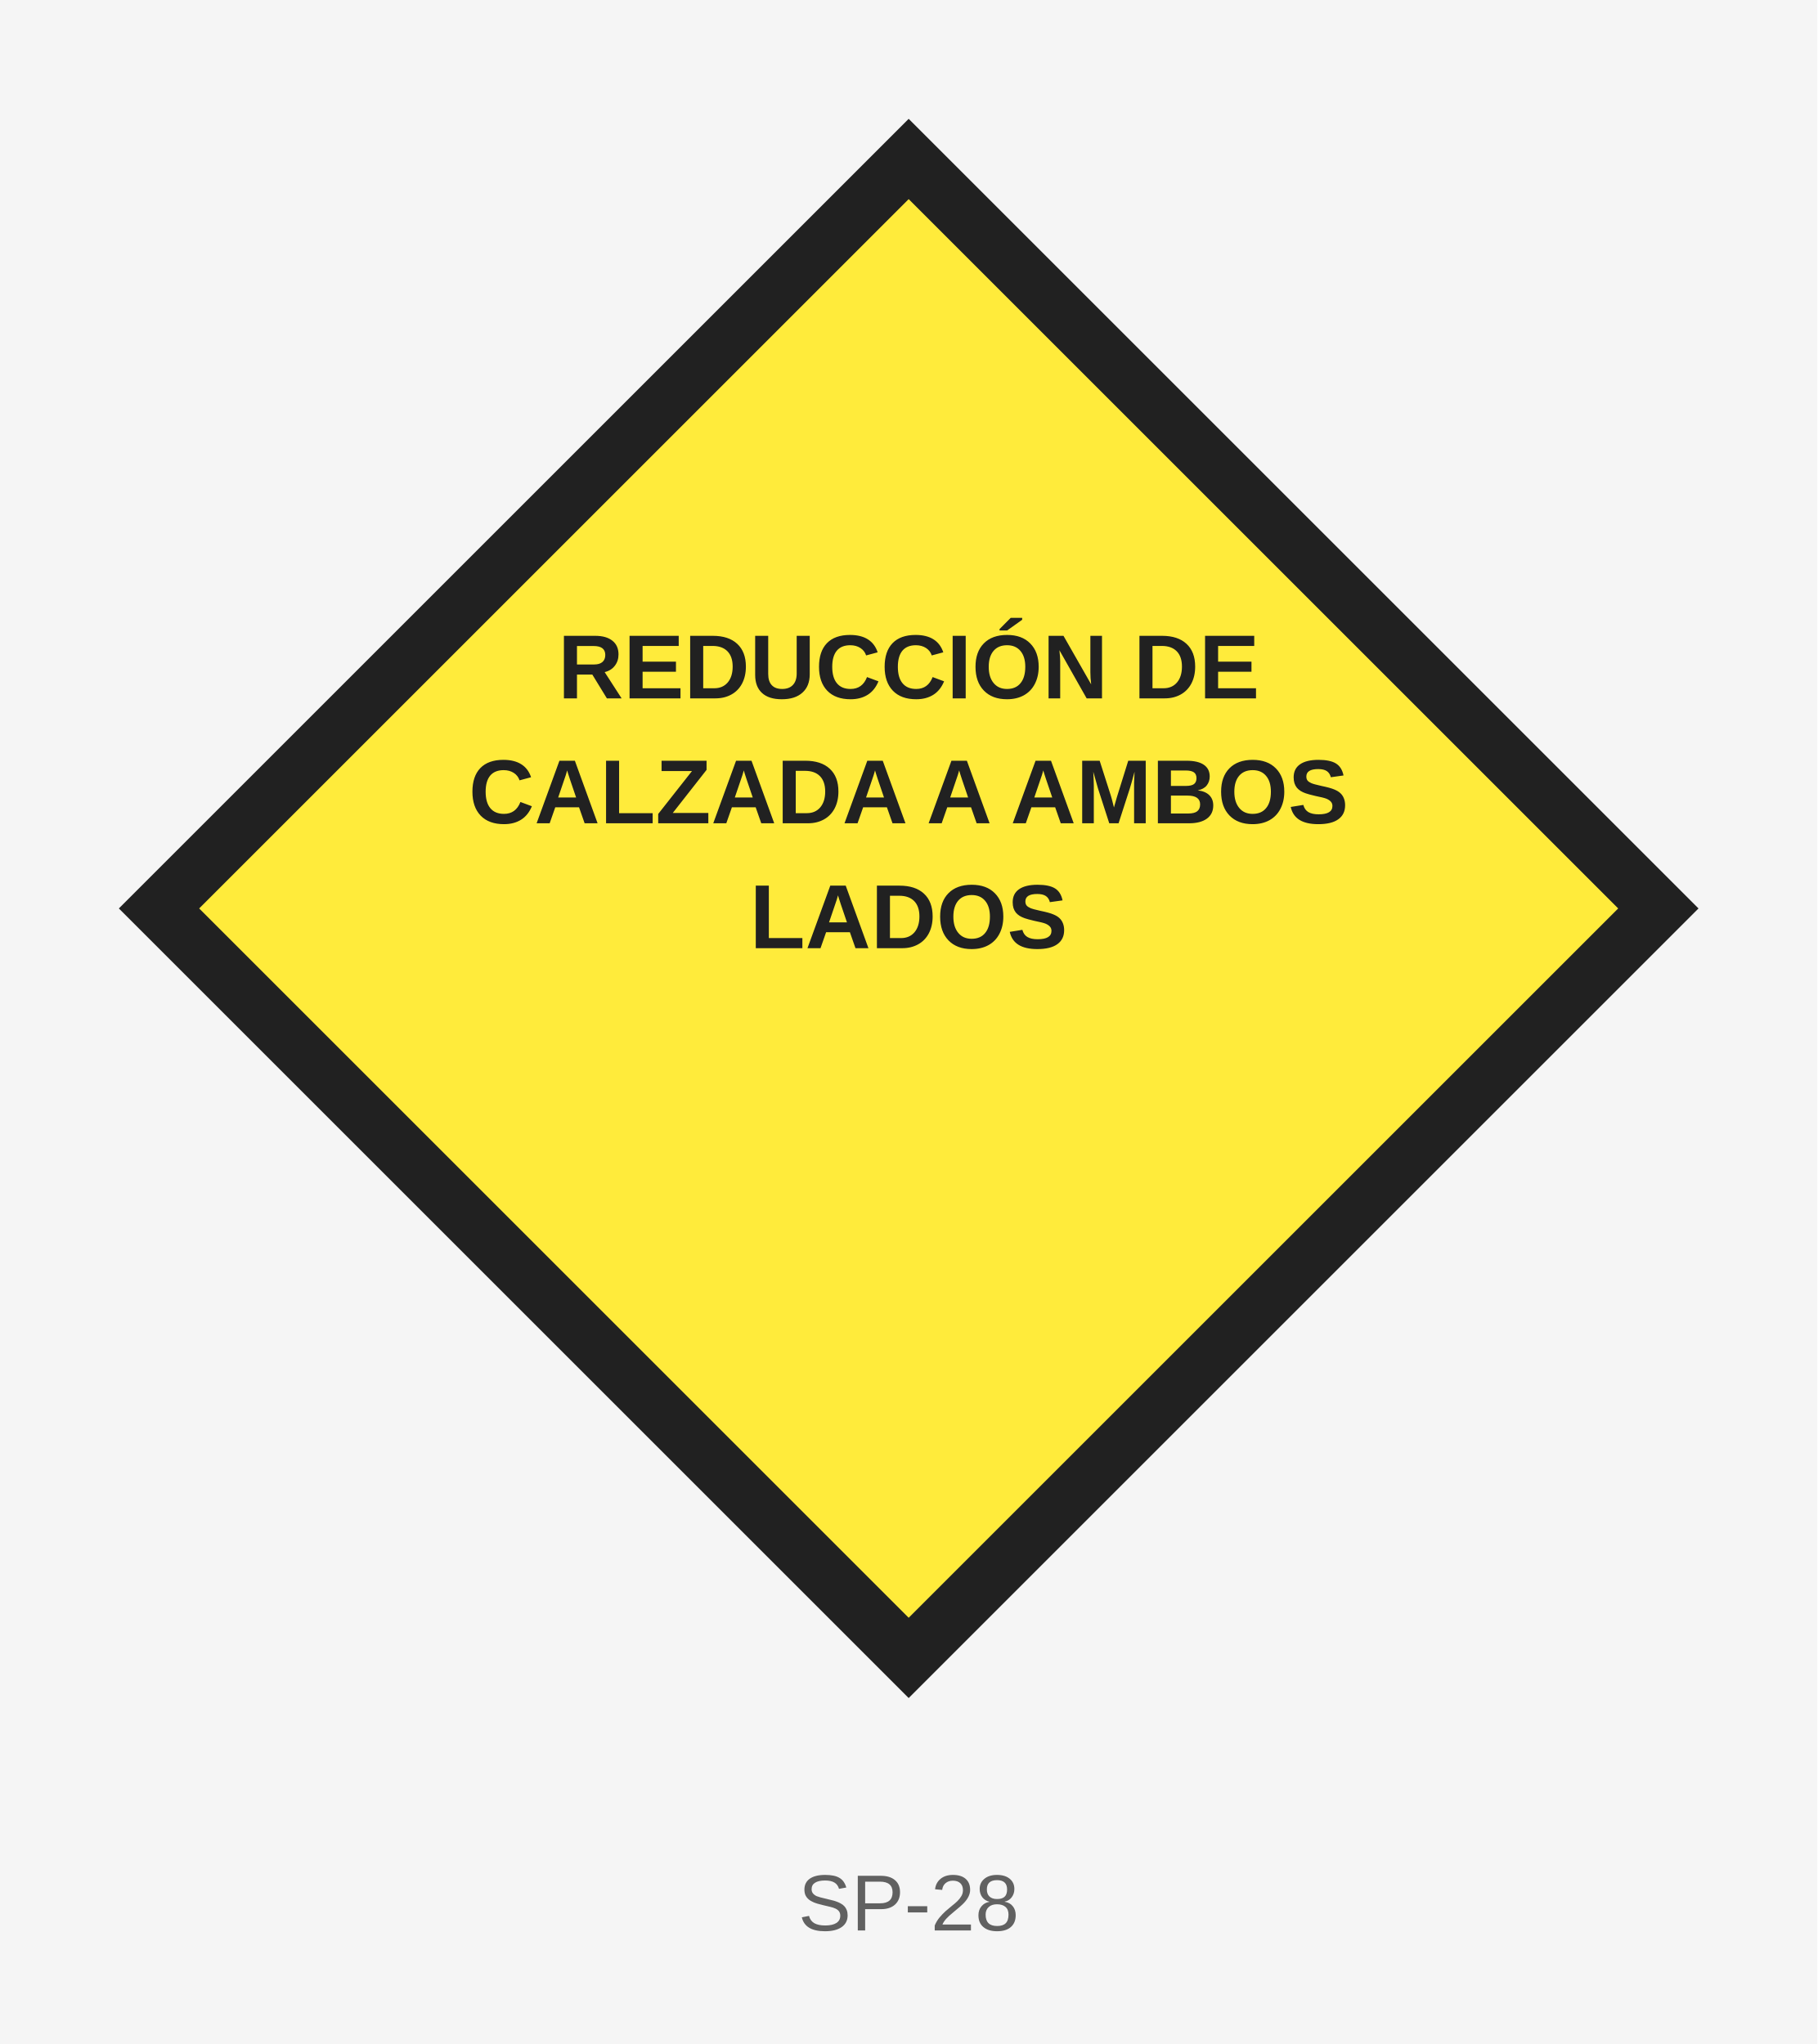
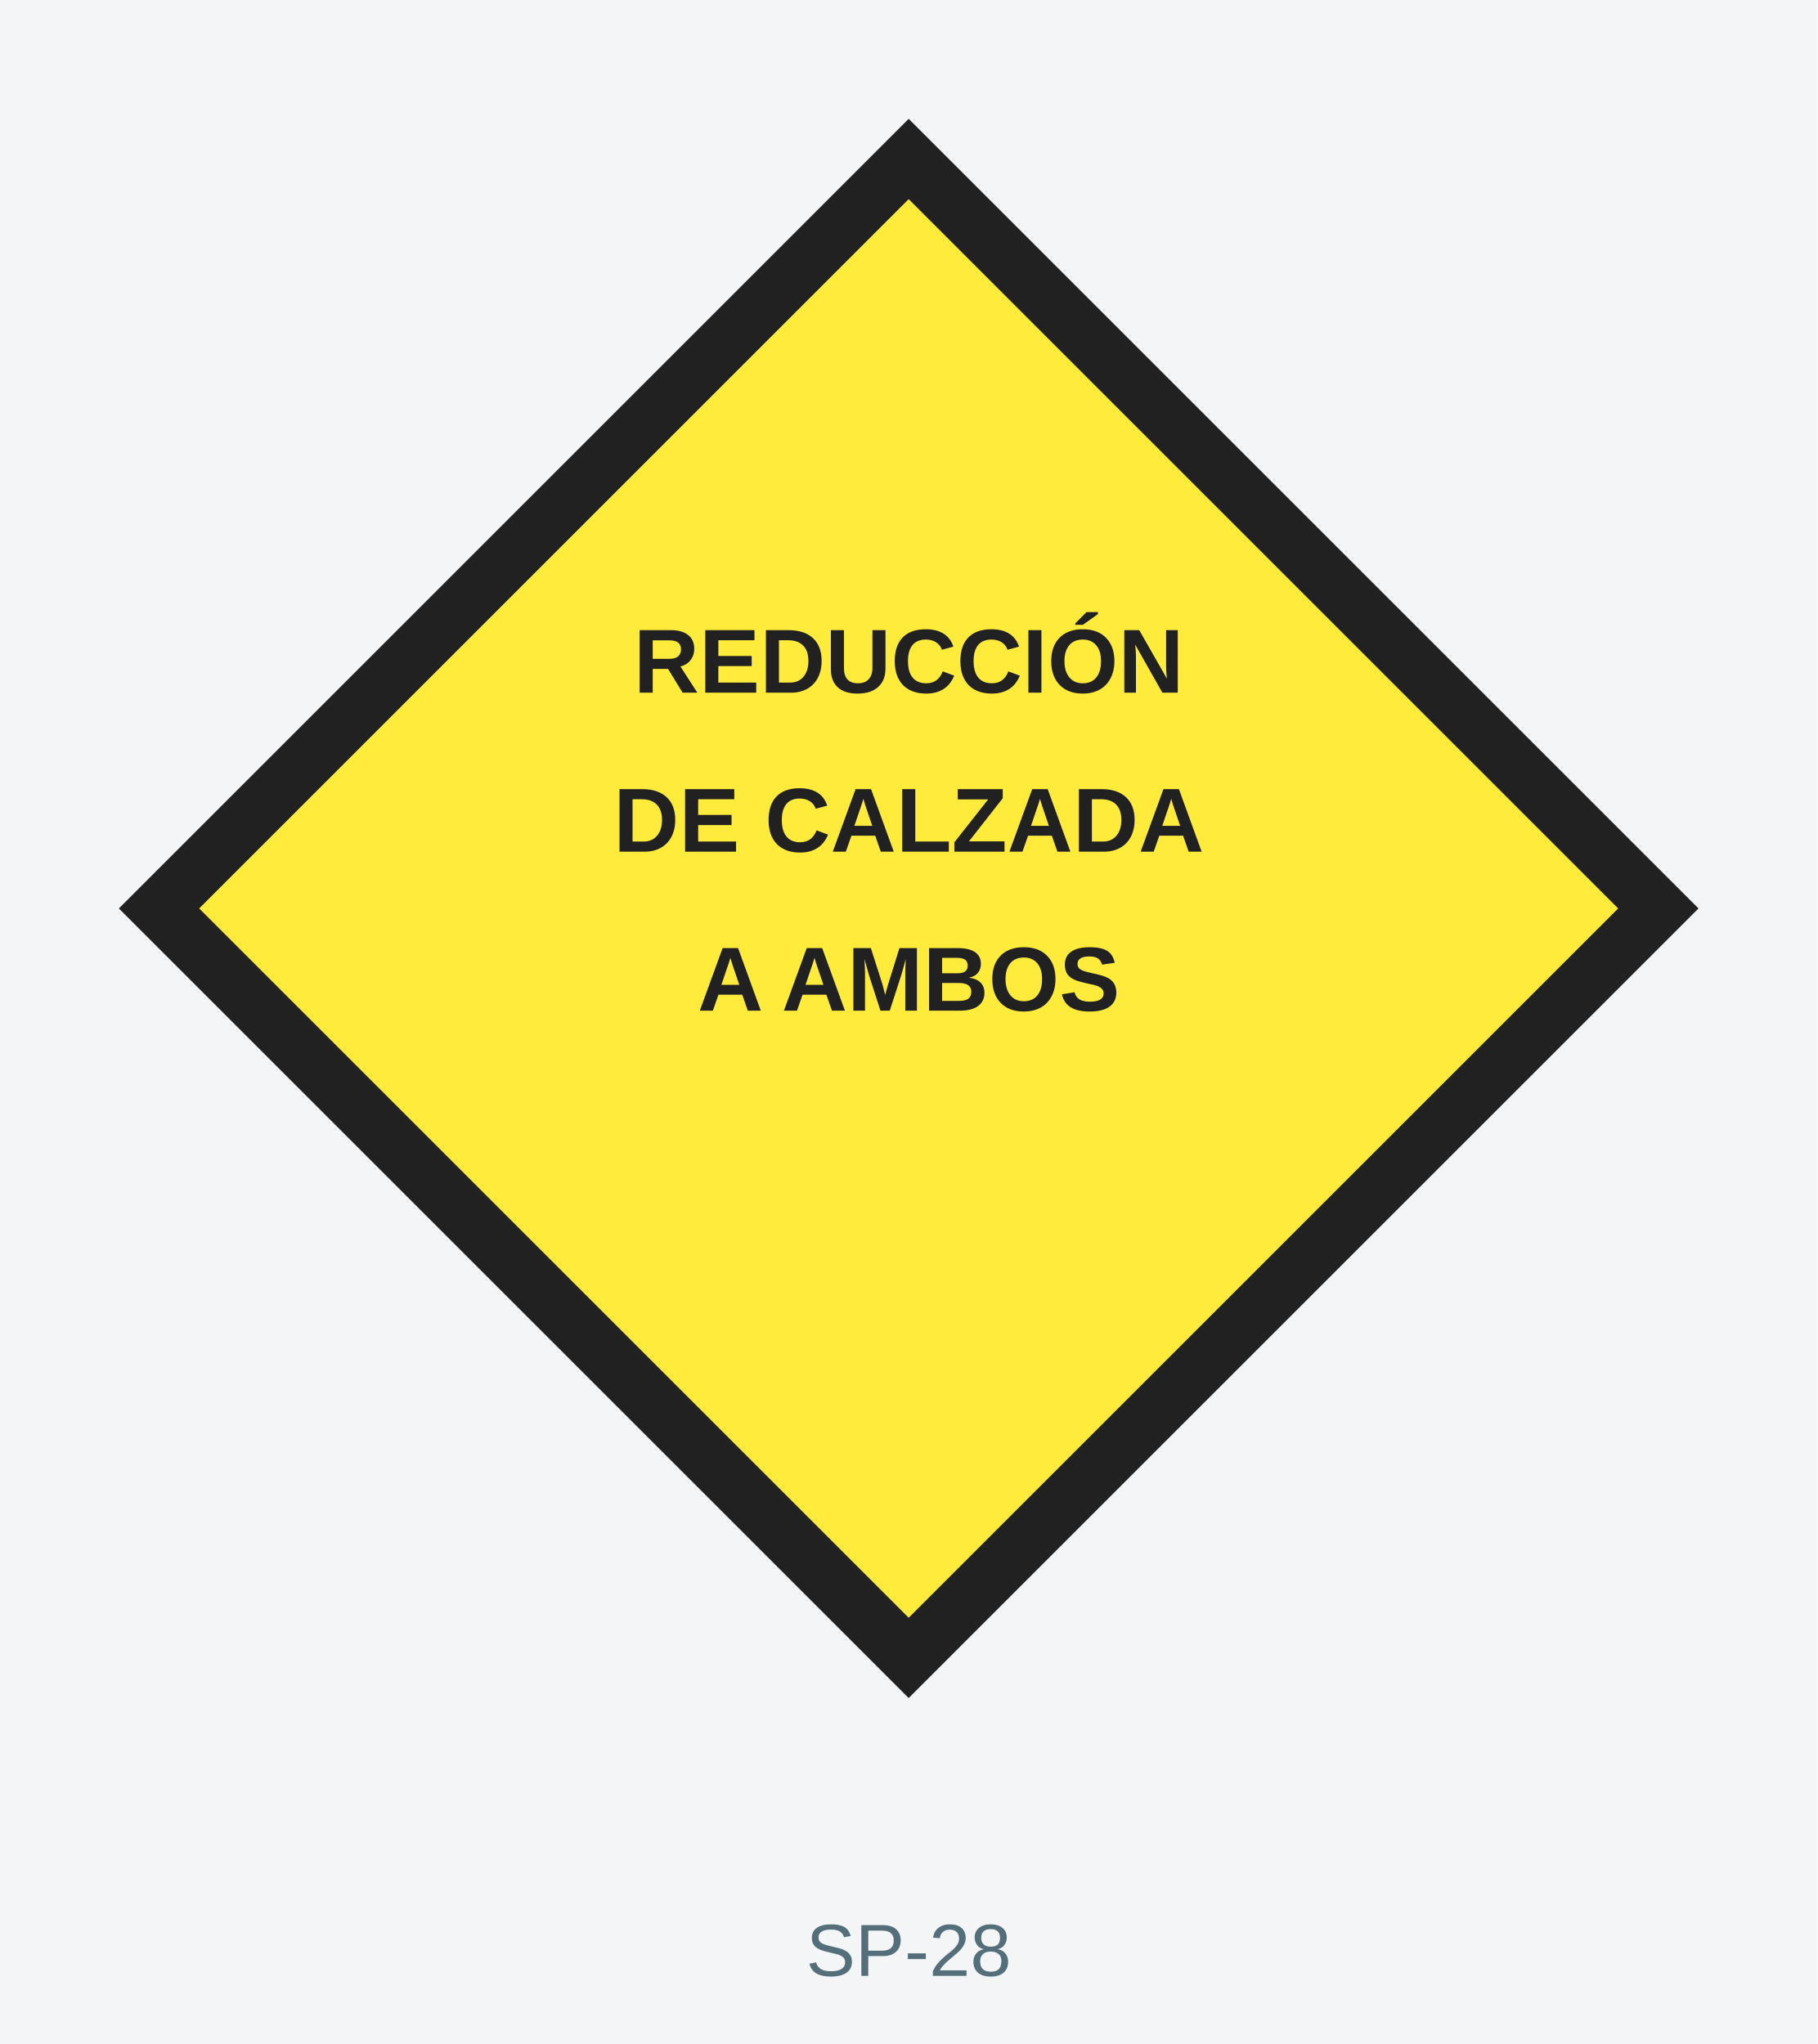
<svg xmlns="http://www.w3.org/2000/svg" width="320" height="360" viewBox="0 0 320 360" role="img" aria-label="REDUCCIÓN DE CALZADA A AMBOS LADOS">
-   <rect width="320" height="360" fill="#f5f5f5" />
+   <rect width="320" height="360" fill="#f3f5f7" />
  <polygon points="160,28 292,160 160,292 28,160" fill="#ffeb3b" stroke="#212121" stroke-width="10" />
-   <text x="160" y="123.0" text-anchor="middle" font-family="Segoe UI, Arial, sans-serif" font-size="16" font-weight="700" fill="#212121">REDUCCIÓN DE</text>
-   <text x="160" y="145.0" text-anchor="middle" font-family="Segoe UI, Arial, sans-serif" font-size="16" font-weight="700" fill="#212121">CALZADA A AMBOS</text>
-   <text x="160" y="167.0" text-anchor="middle" font-family="Segoe UI, Arial, sans-serif" font-size="16" font-weight="700" fill="#212121">LADOS</text>
-   <text x="160" y="340" text-anchor="middle" font-family="Segoe UI, Arial, sans-serif" font-size="14" fill="#616161">SP-28</text>
+   <text x="160" y="122" text-anchor="middle" font-family="Segoe UI, Arial, sans-serif" font-size="16" font-weight="800" fill="#212121">REDUCCIÓN</text>
+   <text x="160" y="150" text-anchor="middle" font-family="Segoe UI, Arial, sans-serif" font-size="16" font-weight="800" fill="#212121">DE CALZADA</text>
+   <text x="160" y="178" text-anchor="middle" font-family="Segoe UI, Arial, sans-serif" font-size="16" font-weight="800" fill="#212121">A AMBOS</text>
+   <text x="160" y="348" text-anchor="middle" font-family="Segoe UI, Arial, sans-serif" font-size="13" fill="#546e7a">SP-28</text>
</svg>
